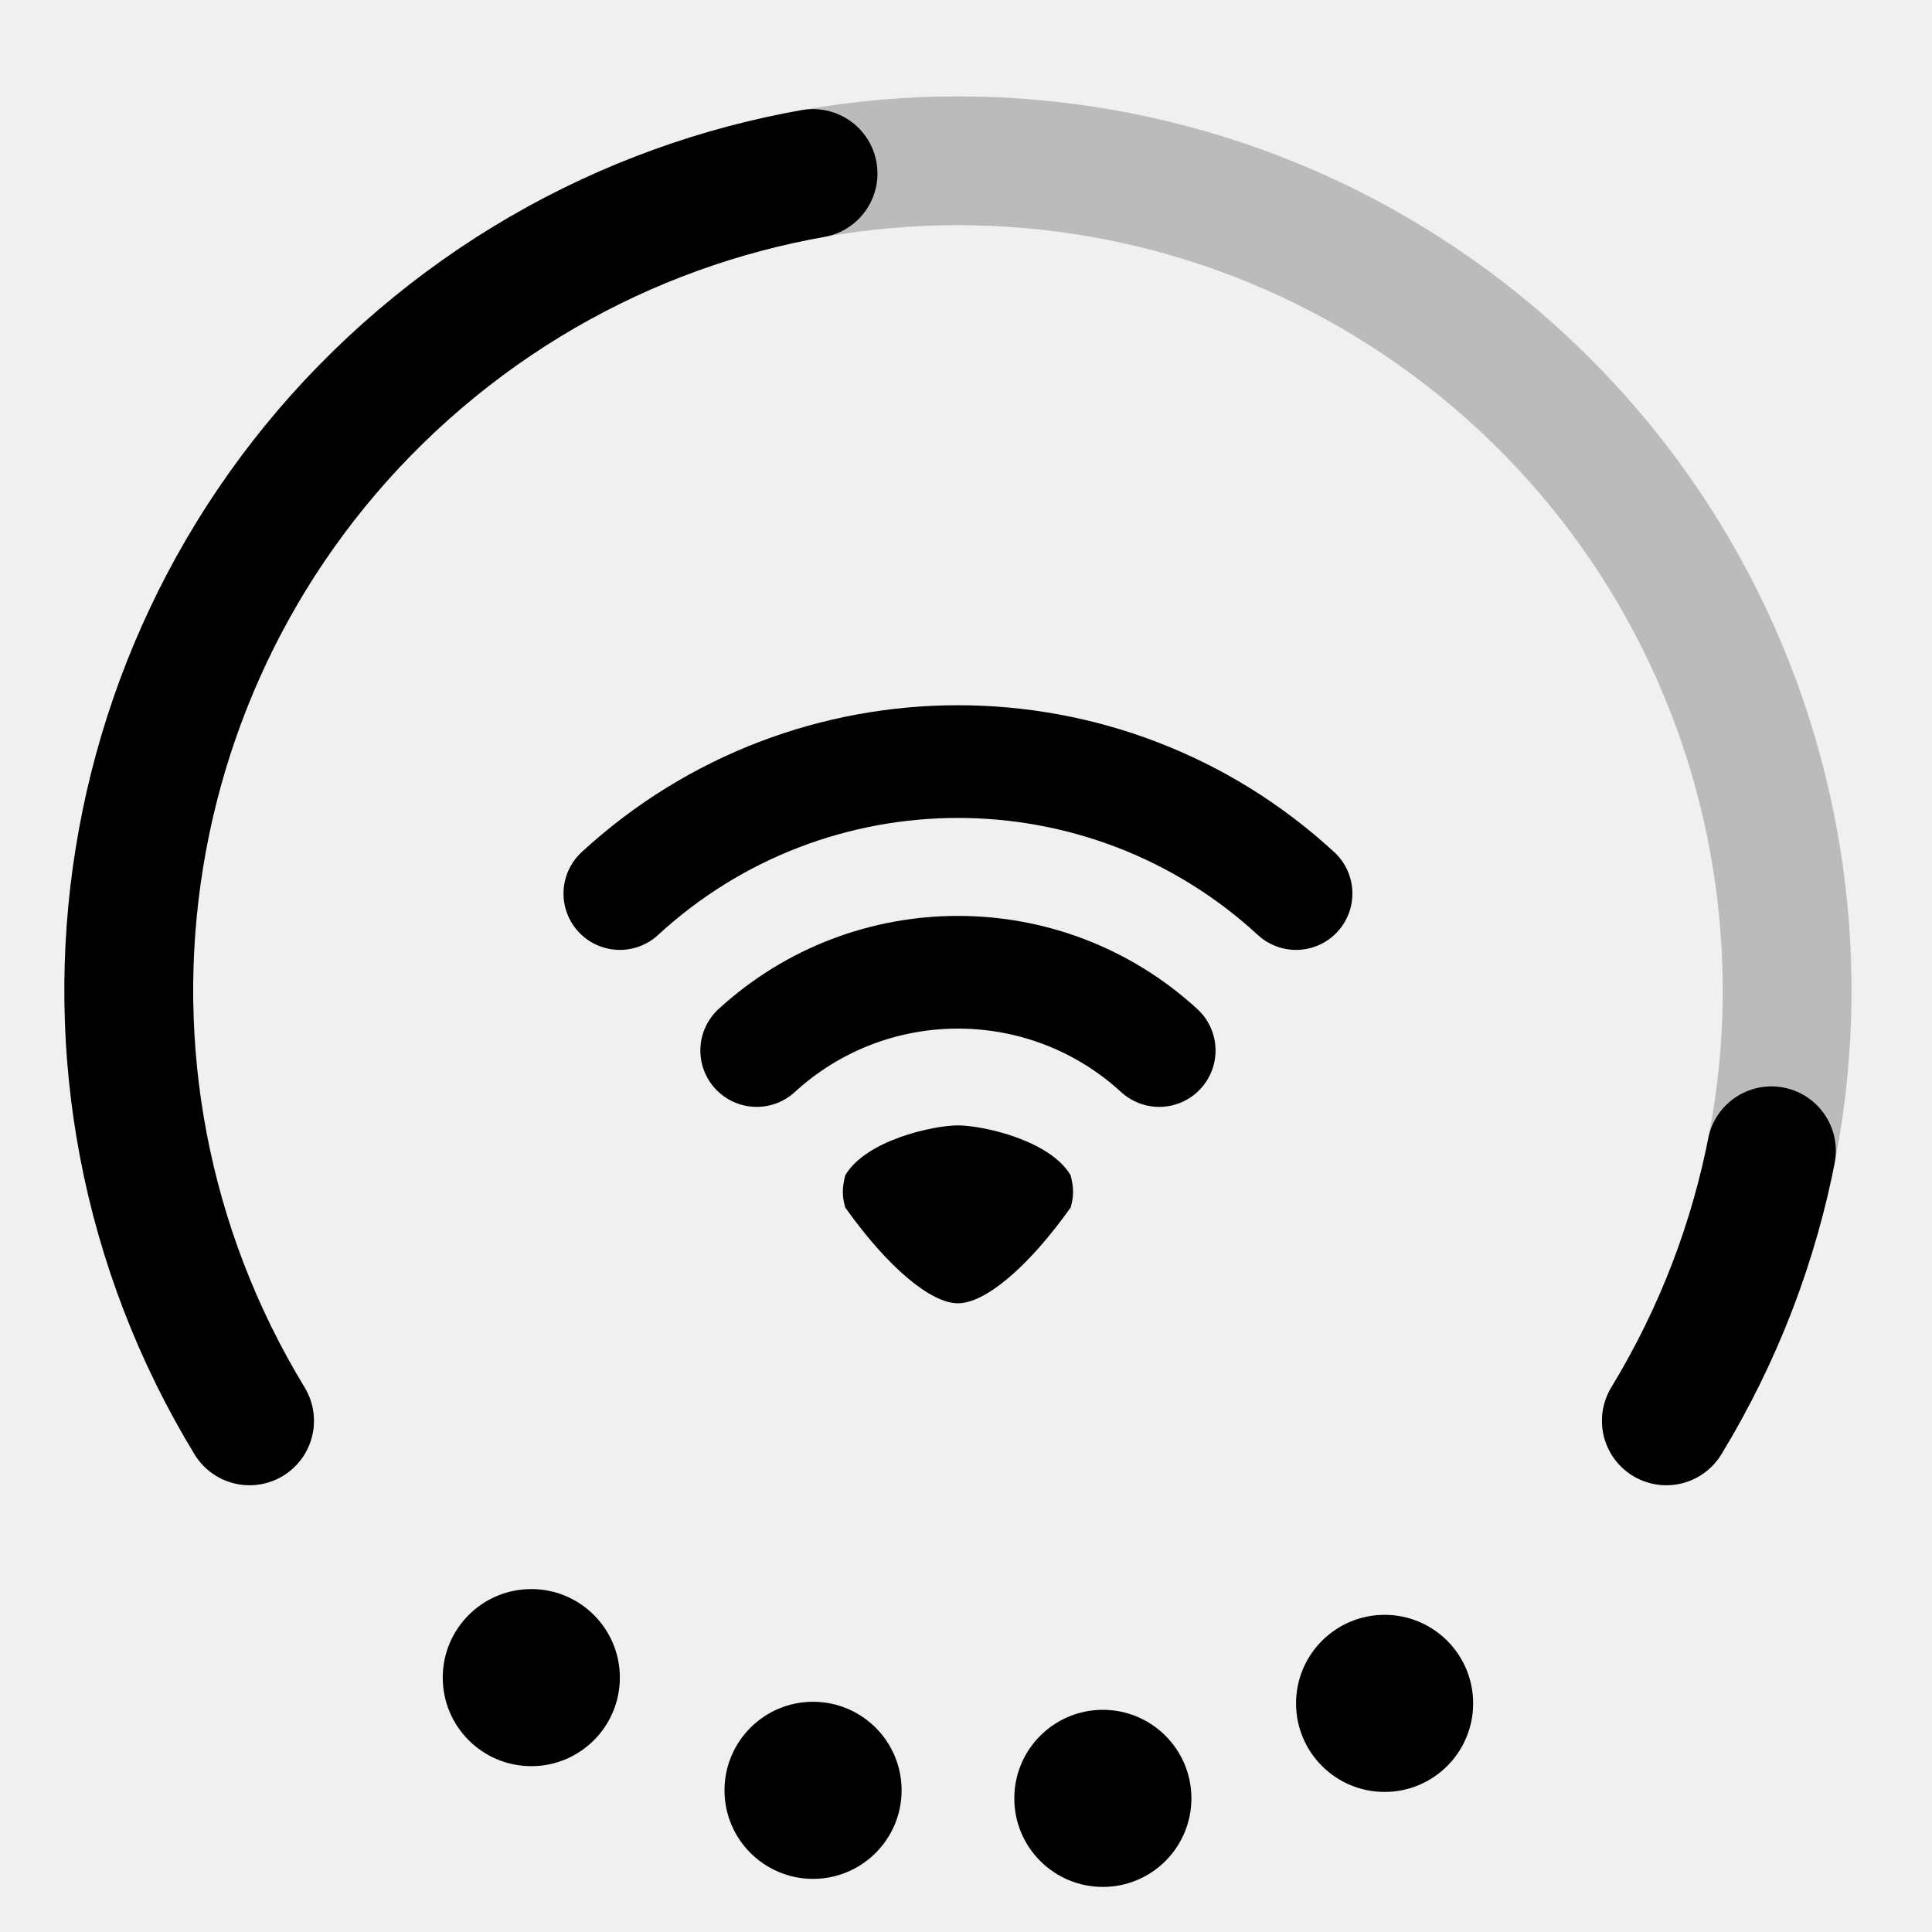
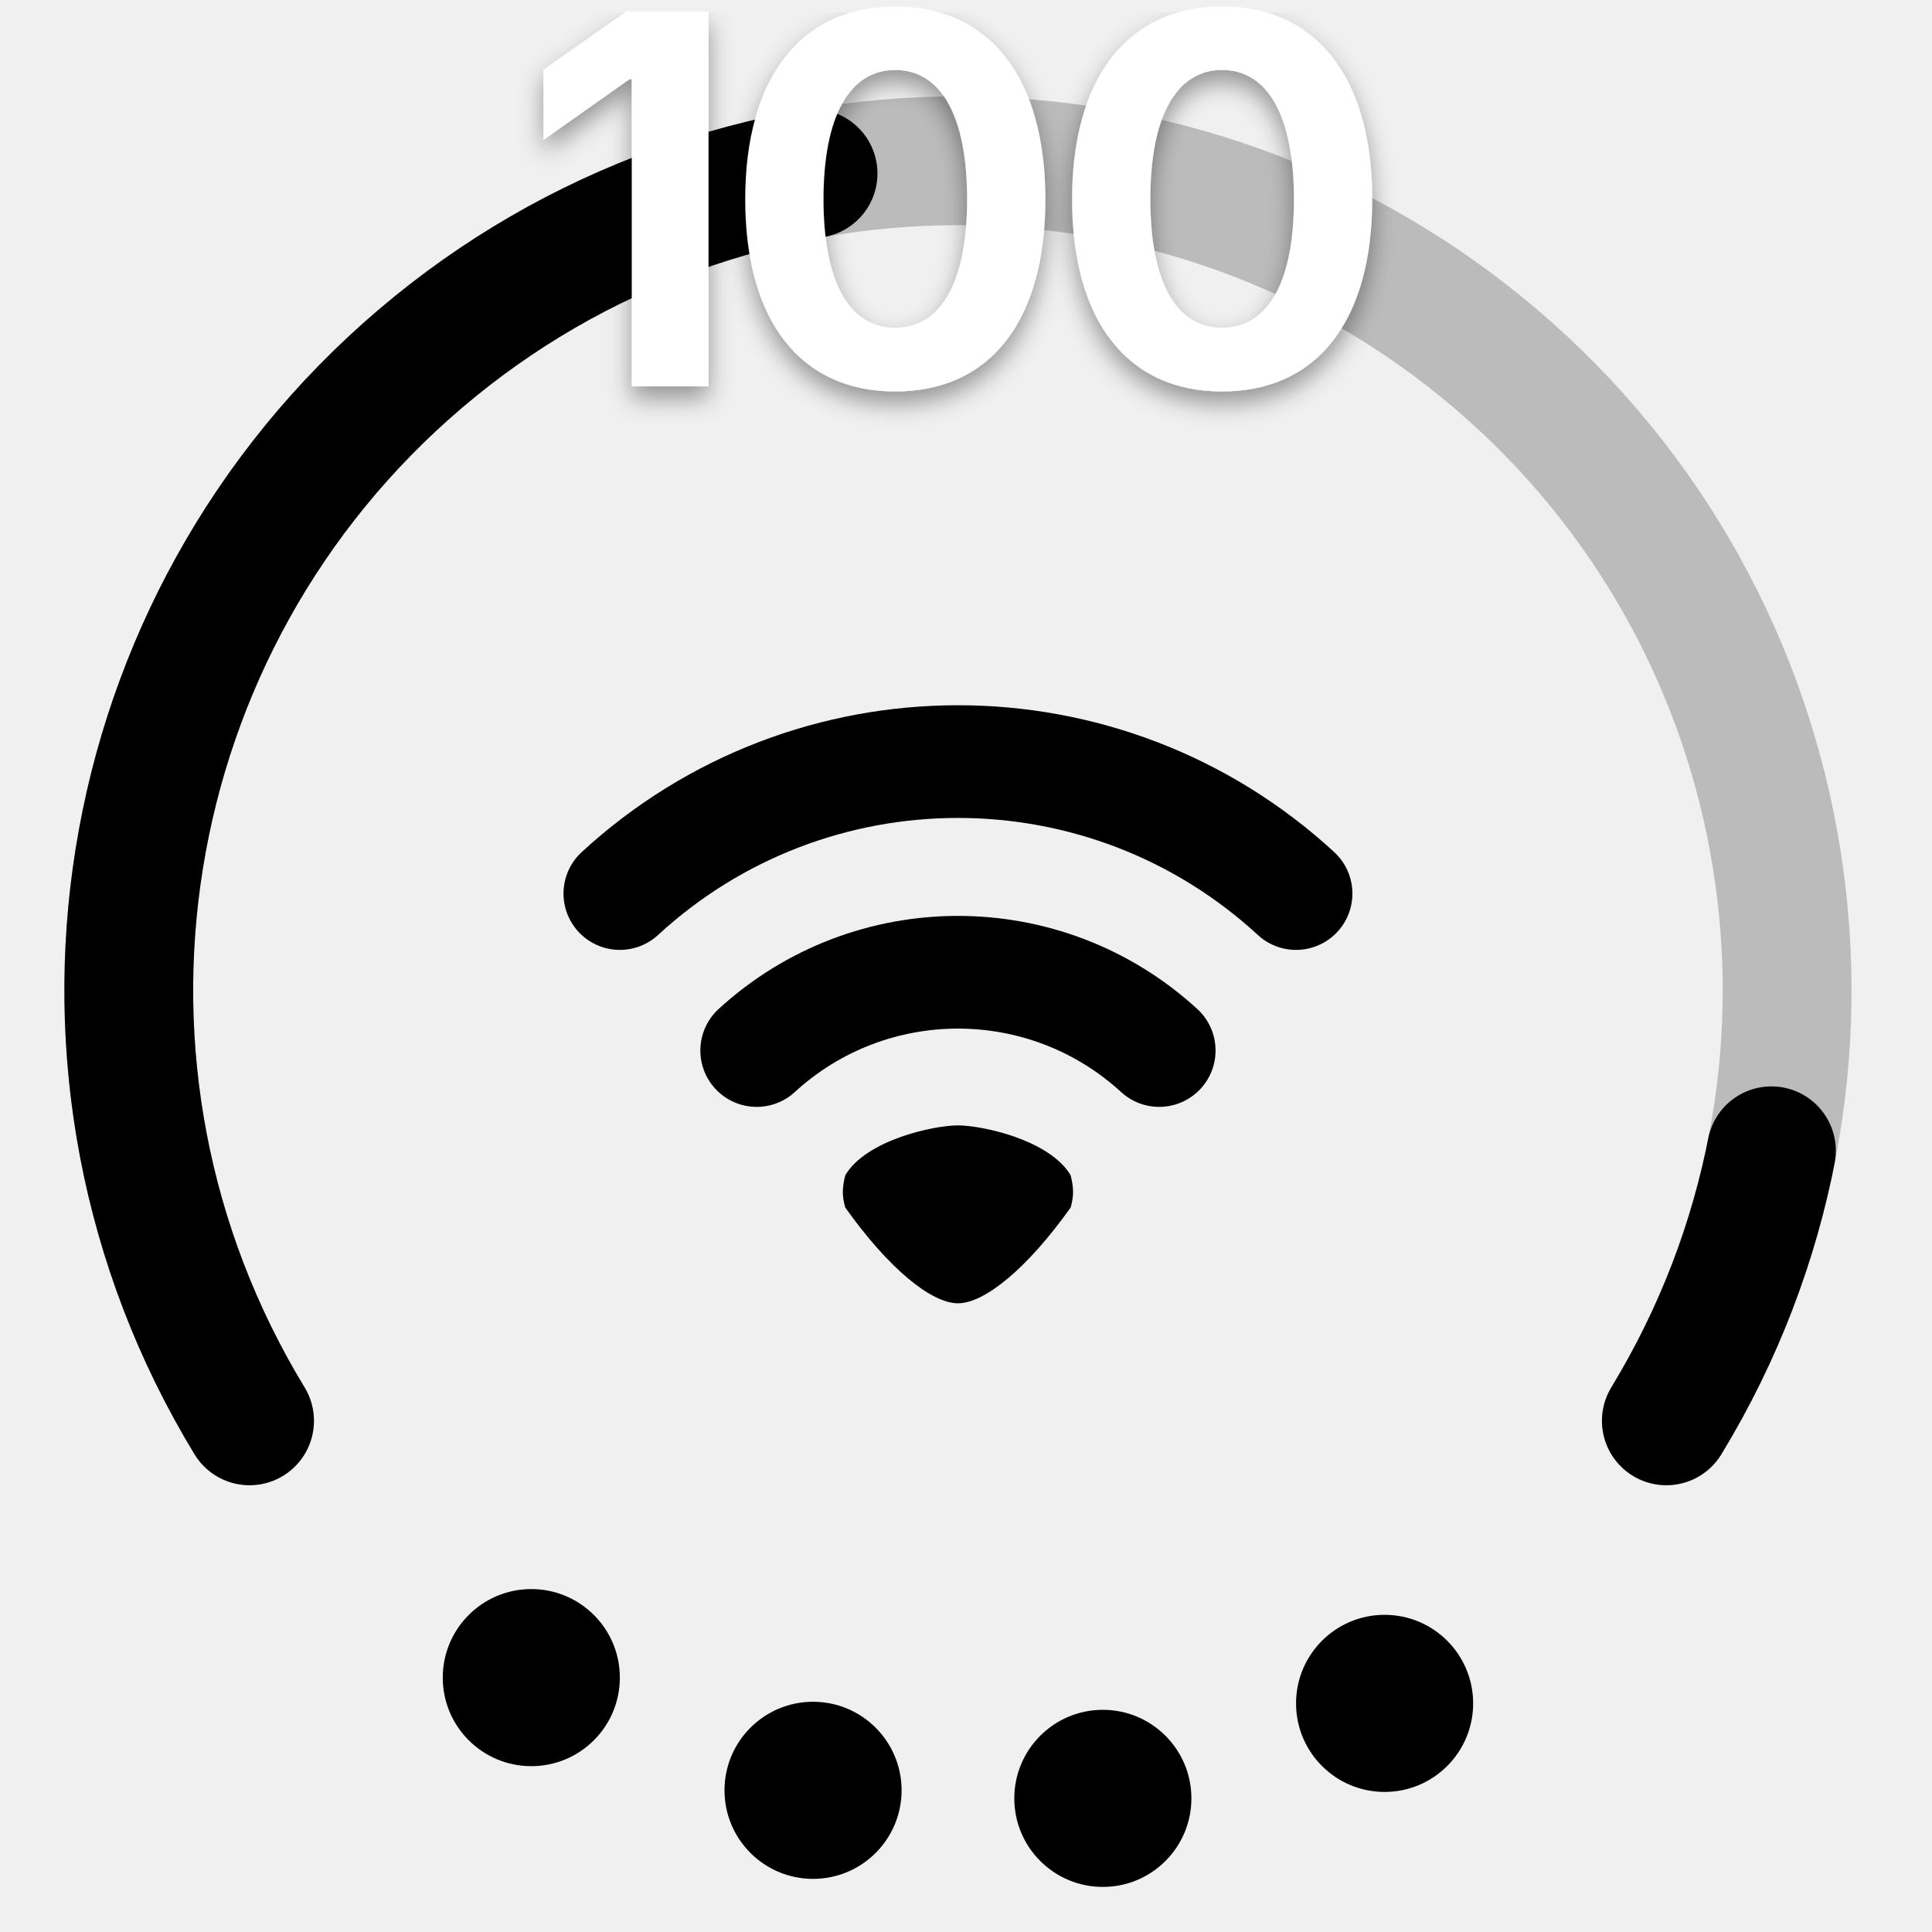
<svg xmlns="http://www.w3.org/2000/svg" viewBox="0 0 120 120" role="img" aria-label="System status">
+   <defs>
+     <filter id="battery-value-shadow" x="-30%" y="-60%" width="160%" height="220%" color-interpolation-filters="sRGB">
+       <feDropShadow dx="0" dy="0.75" stdDeviation="0.75" flood-color="#000" flood-opacity="0.38" />
+     </filter>
+     <style>
+       #battery-value,
+       #battery-charge-icon { transition: opacity 180ms ease; }
+       #battery-charge-icon { opacity: 0; }
+       #battery:is([data-charging="true"], [data-show-value="false"]) #battery-value { opacity: 0; }
+       #battery[data-charging="true"] #battery-charge-icon { opacity: 1; }
+     </style>
+   </defs>
  <g fill="none" stroke="currentColor" stroke-linecap="round" stroke-linejoin="round">
-     <g id="battery" data-level="100" stroke-width="8">
+     <g id="battery" data-level="100" data-critical="false" data-charging="false" data-show-value="true" stroke-width="8">
      <path id="battery-track" d="M15.5 88.25 A51.5 51.5 0 1 1 103.5 88.25" opacity="0.22" />
      <path id="battery-fill" d="M15.5 88.25 A51.5 51.5 0 1 1 103.5 88.25" pathLength="100" stroke-dasharray="100" stroke-dashoffset="0" />
+       <text id="battery-value" x="59.5" y="24" fill="#ffffff" stroke="none" text-anchor="middle" font-family="ui-rounded, 'SF Pro Rounded', -apple-system, BlinkMacSystemFont, 'PingFang SC', sans-serif" font-size="32" font-weight="700" font-variant-numeric="tabular-nums" letter-spacing="-0.04em" filter="url(#battery-value-shadow)">100</text>
+       <path id="battery-charge-icon" fill="#ffffff" d="M62.1 2.2 Q62.8 2.5 62.6 3.3 L61.2 7.8 H65.9 Q66.9 7.8 67.3 8.6 Q67.6 9.3 67 10 L57 21.3 Q56.4 22 55.6 21.6 Q55 21.3 55.3 20.5 L57.4 14.1 H52.9 Q52 14.1 51.6 13.3 Q51.3 12.6 51.9 12 L61.1 2.7 Q61.6 2.1 62.1 2.2 Z" stroke="none" filter="url(#battery-value-shadow)" />
    </g>
    <g id="wifi" data-level="3" stroke-width="7">
      <path data-index="1" d="M38.5 55.5 A31 31 0 0 1 80.5 55.5" />
      <path data-index="2" d="M47 65.25 A18.5 18.5 0 0 1 72 65.25" />
      <path data-index="3" d="M59.5 69.9 C61.0 69.9 65.2 70.8 66.5 73 C66.7 73.8 66.7 74.3 66.5 75 C63.8 78.8 61.15 80.95 59.5 80.95 C57.85 80.95 55.2 78.8 52.5 75 C52.3 74.3 52.3 73.8 52.5 73 C53.8 70.8 58.0 69.9 59.5 69.9 Z" fill="currentColor" stroke="none" />
    </g>
  </g>
  <g id="status-level" data-level="4" fill="currentColor">
    <circle data-index="1" cx="33" cy="104.2" r="5.5" />
    <circle data-index="2" cx="50.5" cy="111.2" r="5.5" />
    <circle data-index="3" cx="68.5" cy="111.7" r="5.5" />
    <circle data-index="4" cx="86" cy="105.8" r="5.5" />
  </g>
</svg>
